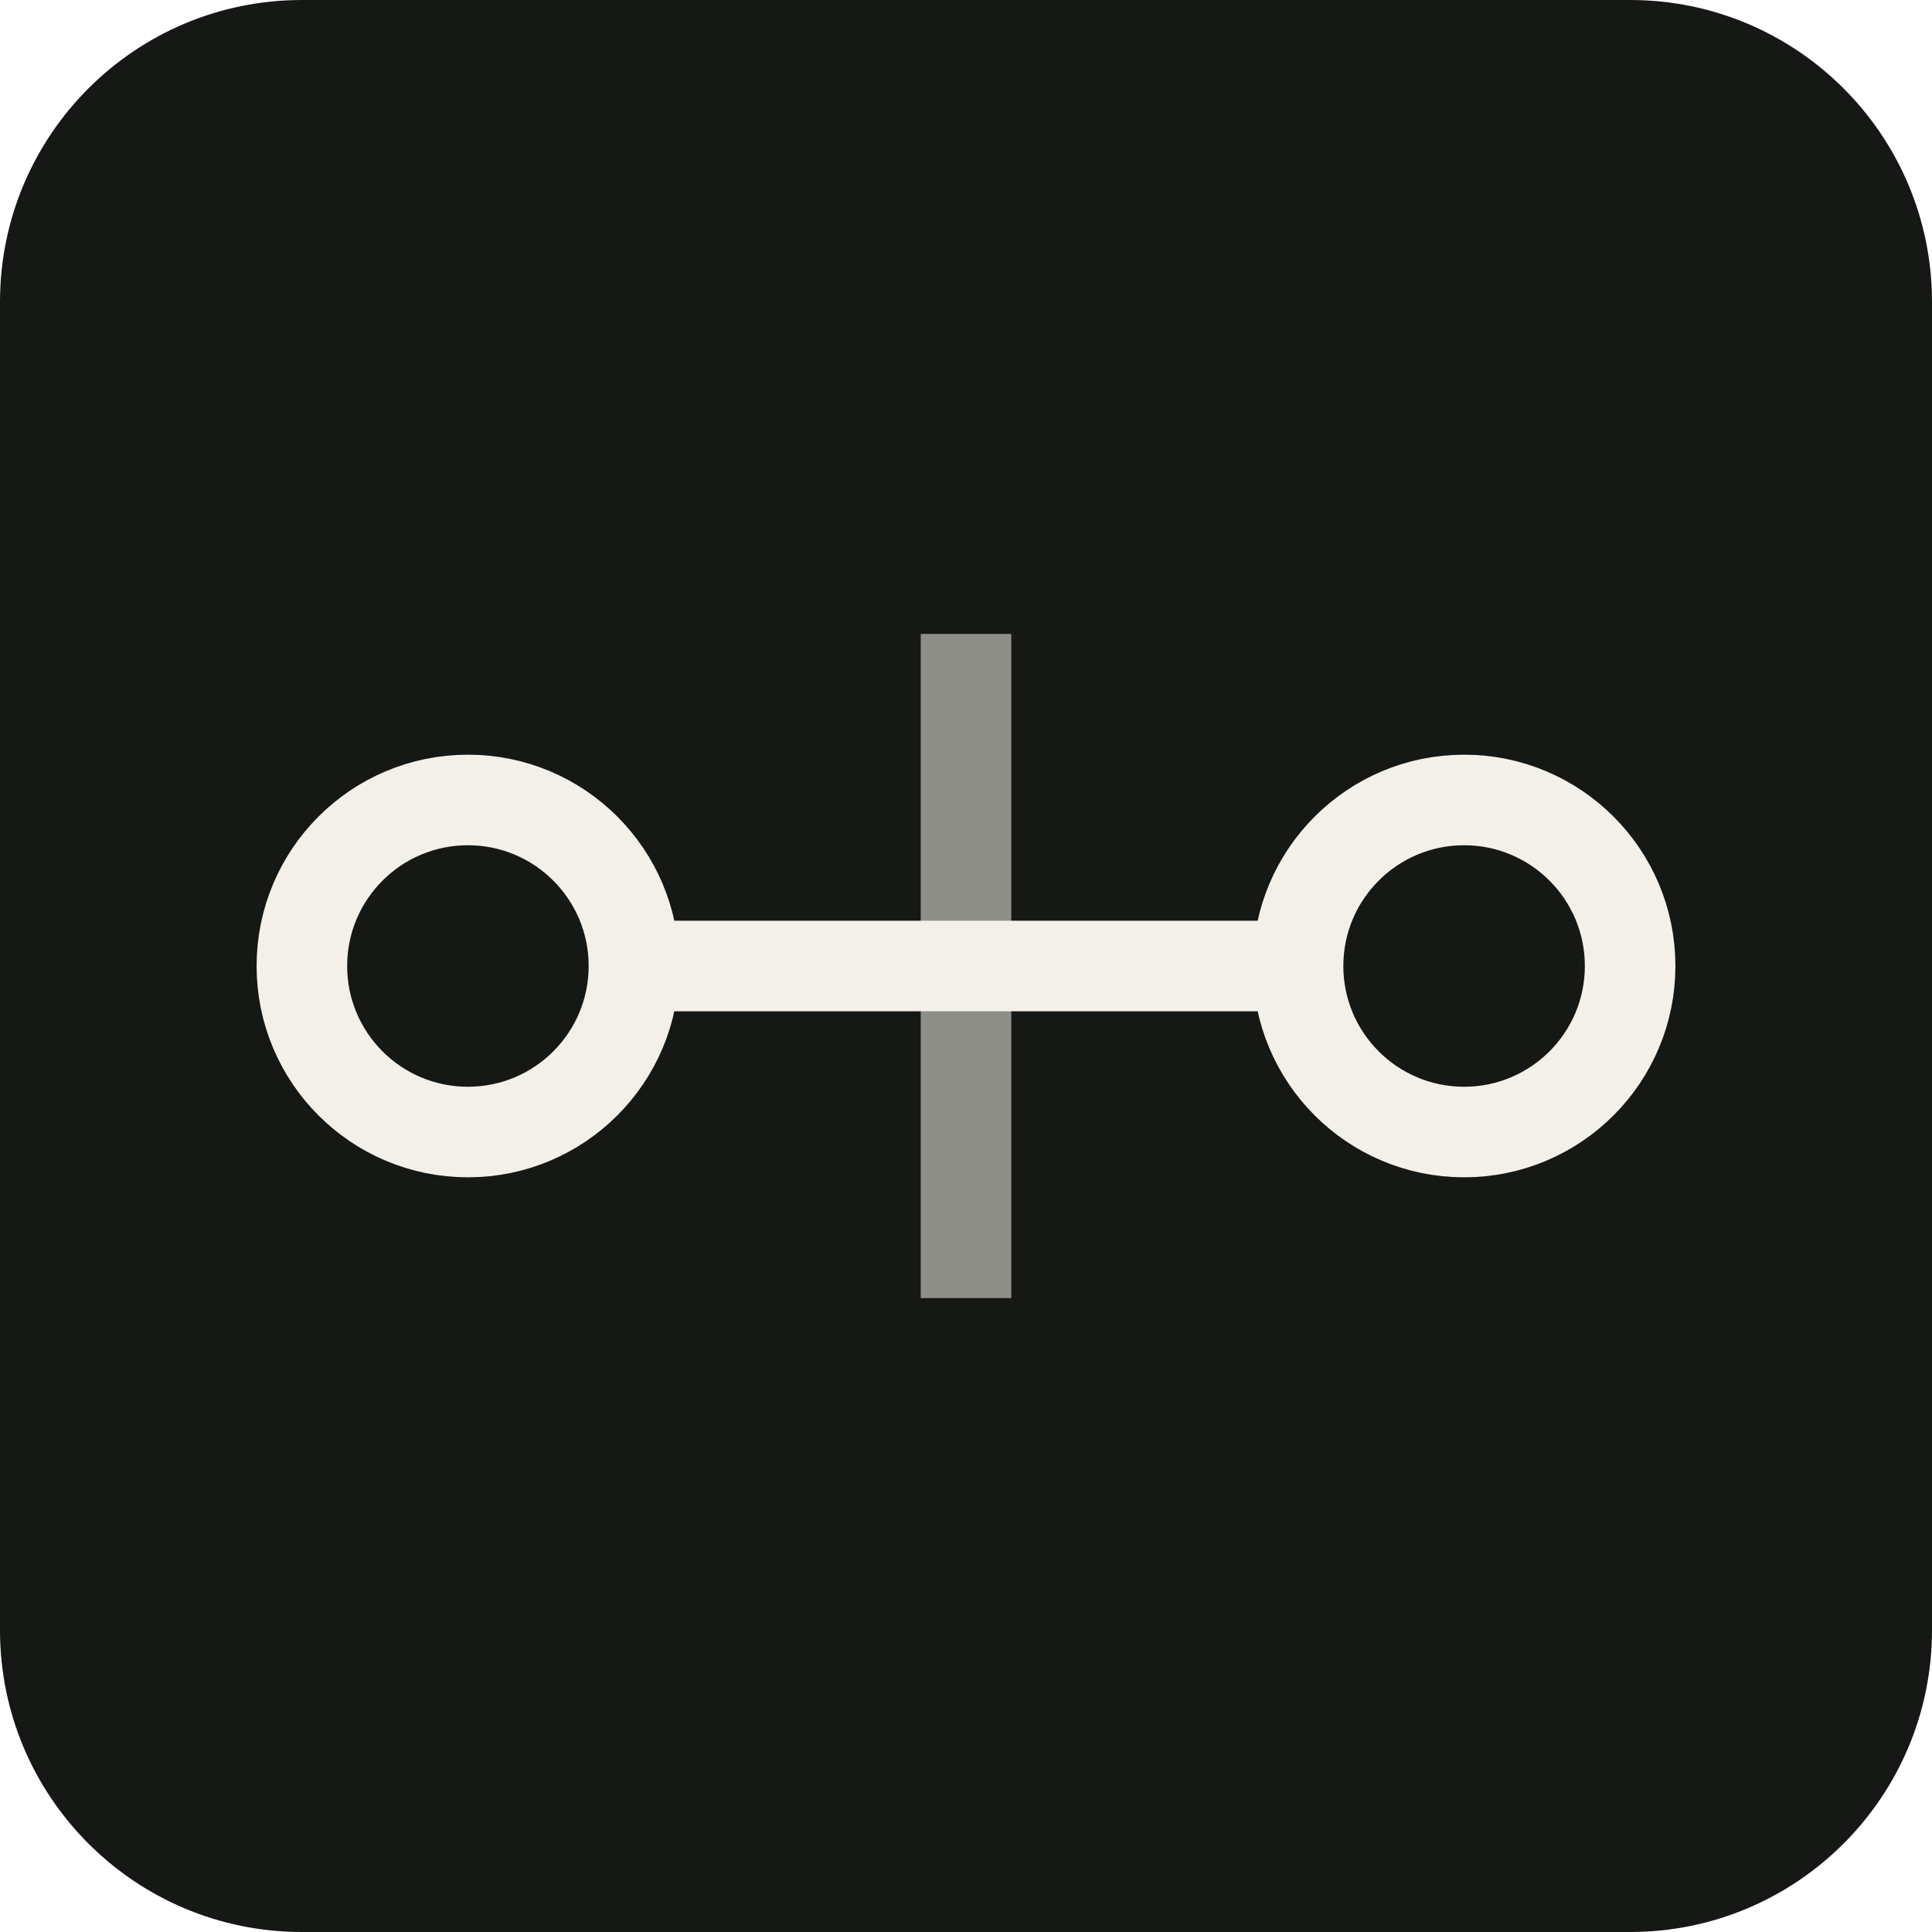
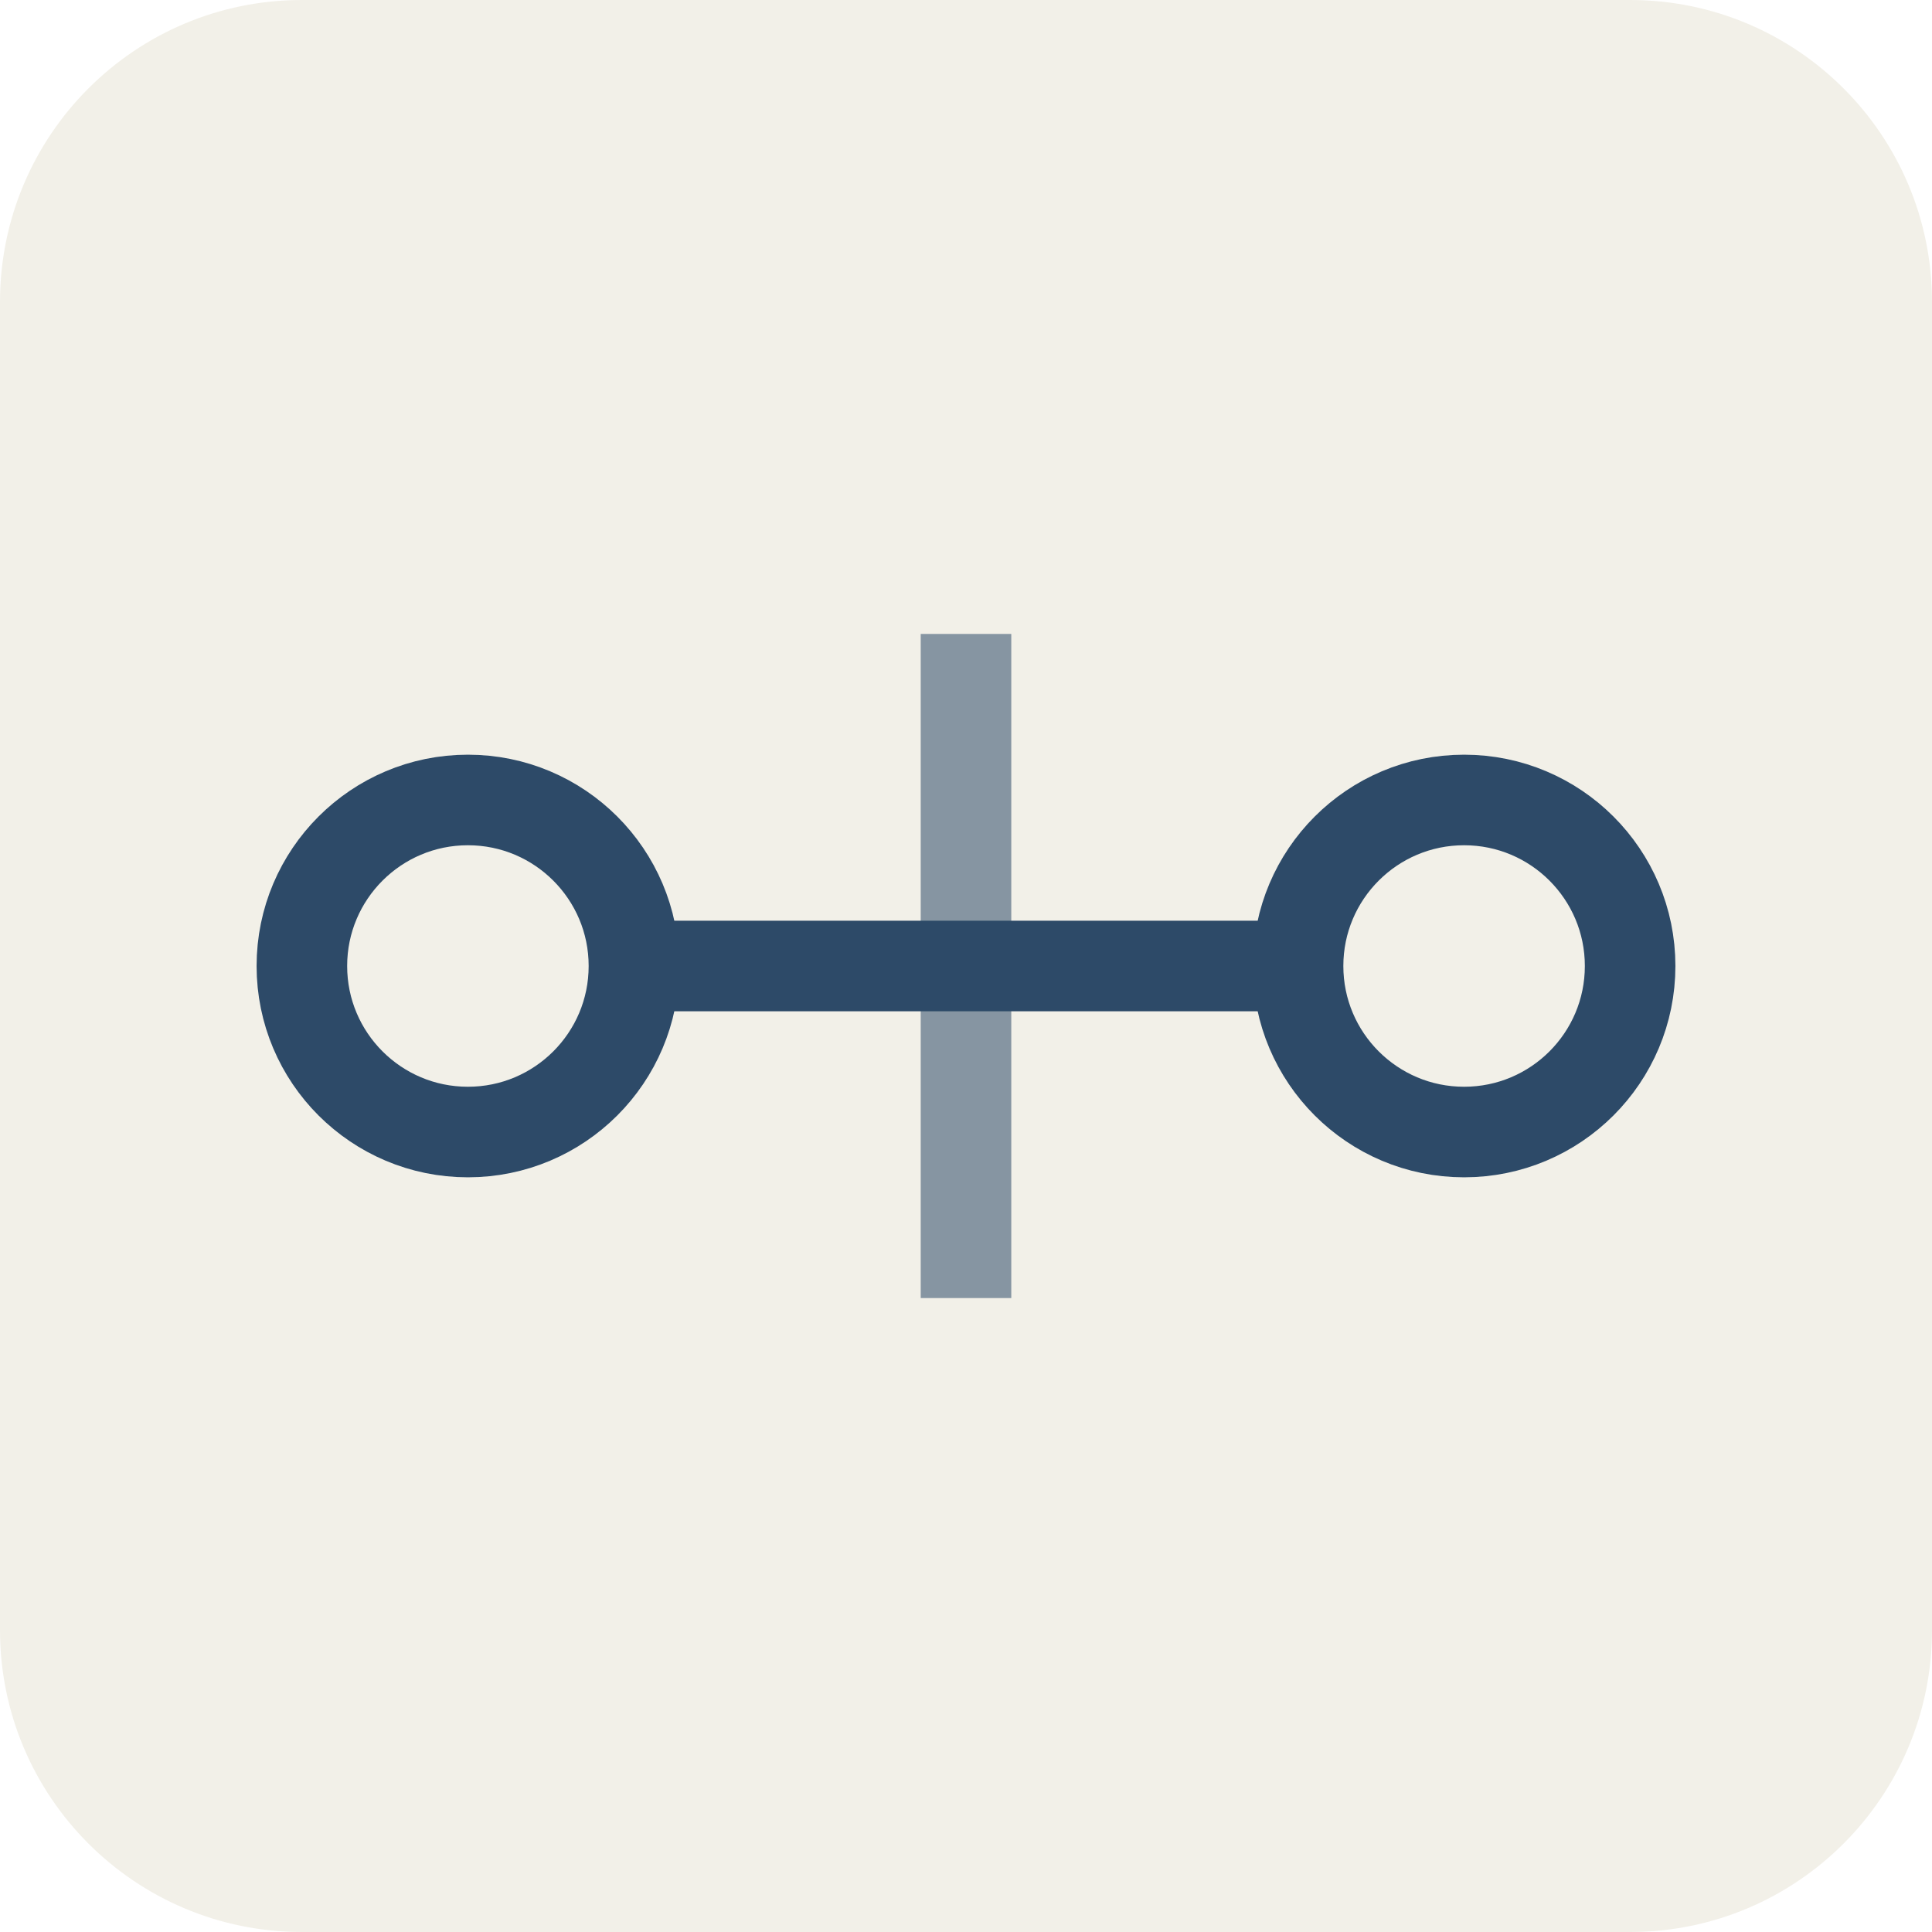
<svg xmlns="http://www.w3.org/2000/svg" viewBox="0 0 128 128" role="img" aria-labelledby="t">
-   <rect width="128" height="128" rx="20" fill="#151814" />
-   <g fill="none" stroke="#f2f0e8" stroke-width="6">
+   <rect width="128" height="128" rx="20" fill="#f2f0e8" />
+   <g fill="none" stroke="#2d4a68" stroke-width="6">
    <circle cx="31" cy="64" r="11" />
    <circle cx="97" cy="64" r="11" />
    <path d="M42 64h44" />
    <path d="M64 42v44" opacity=".55" />
  </g>
</svg>
